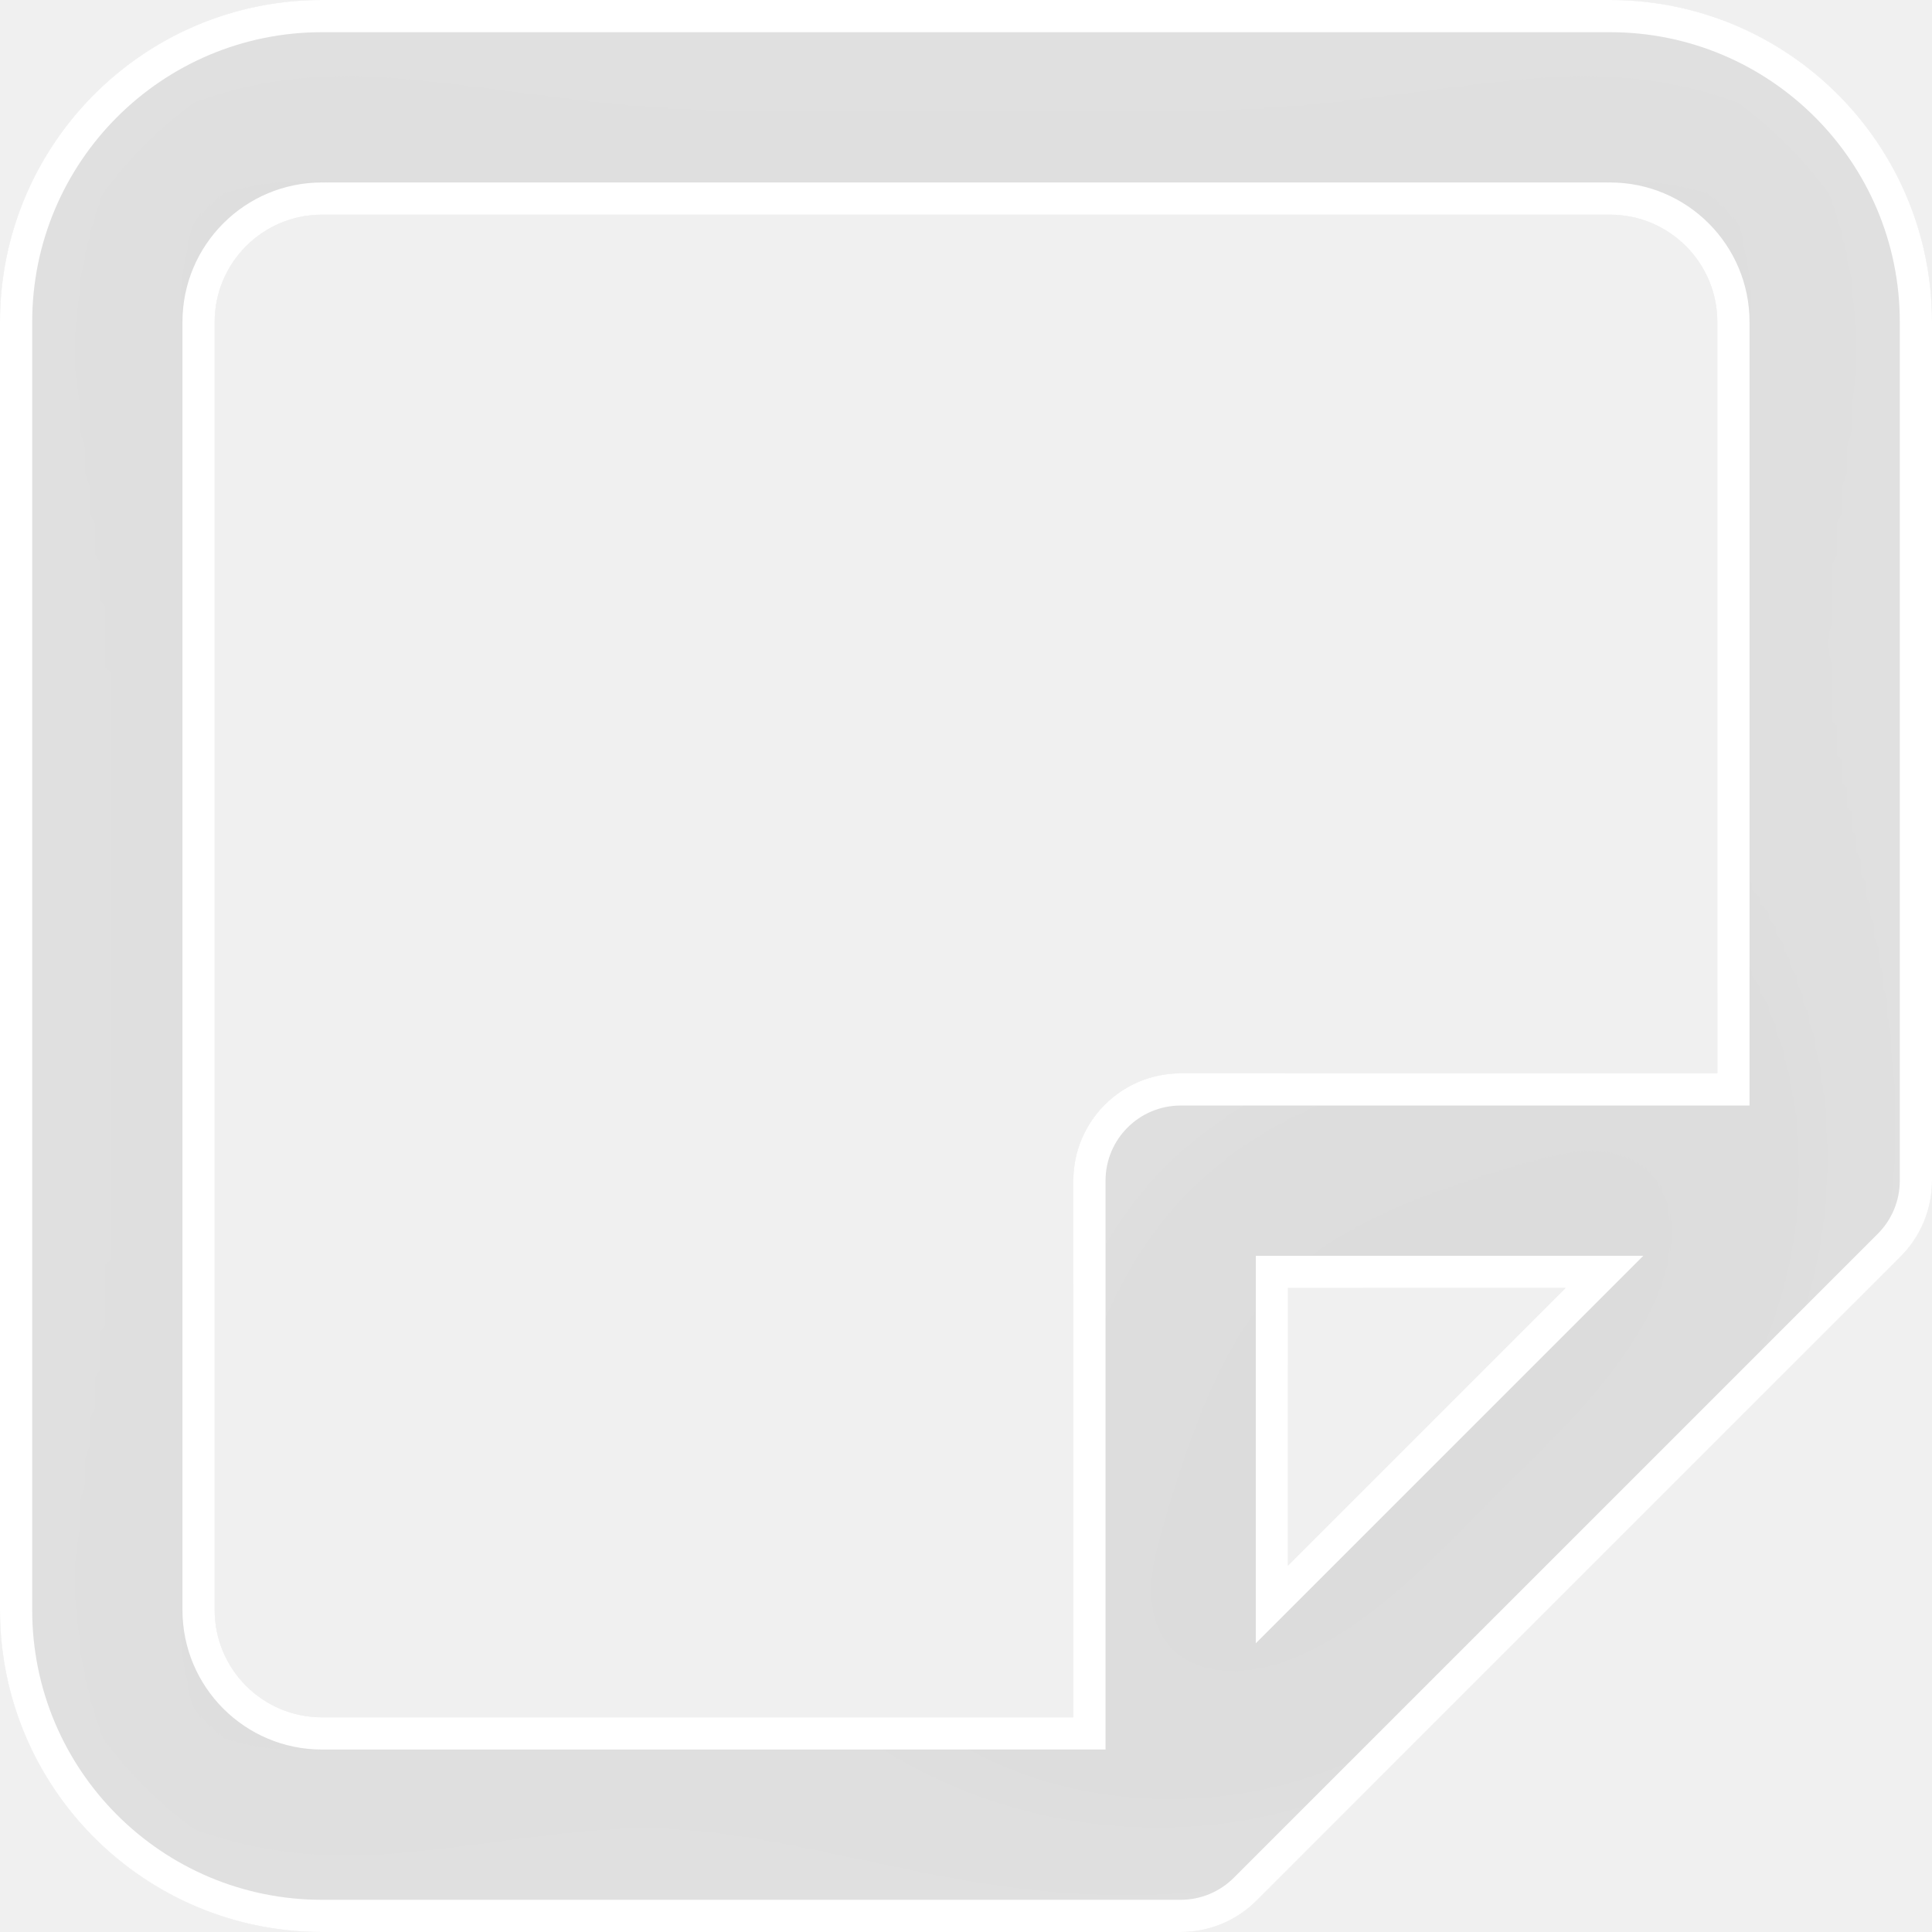
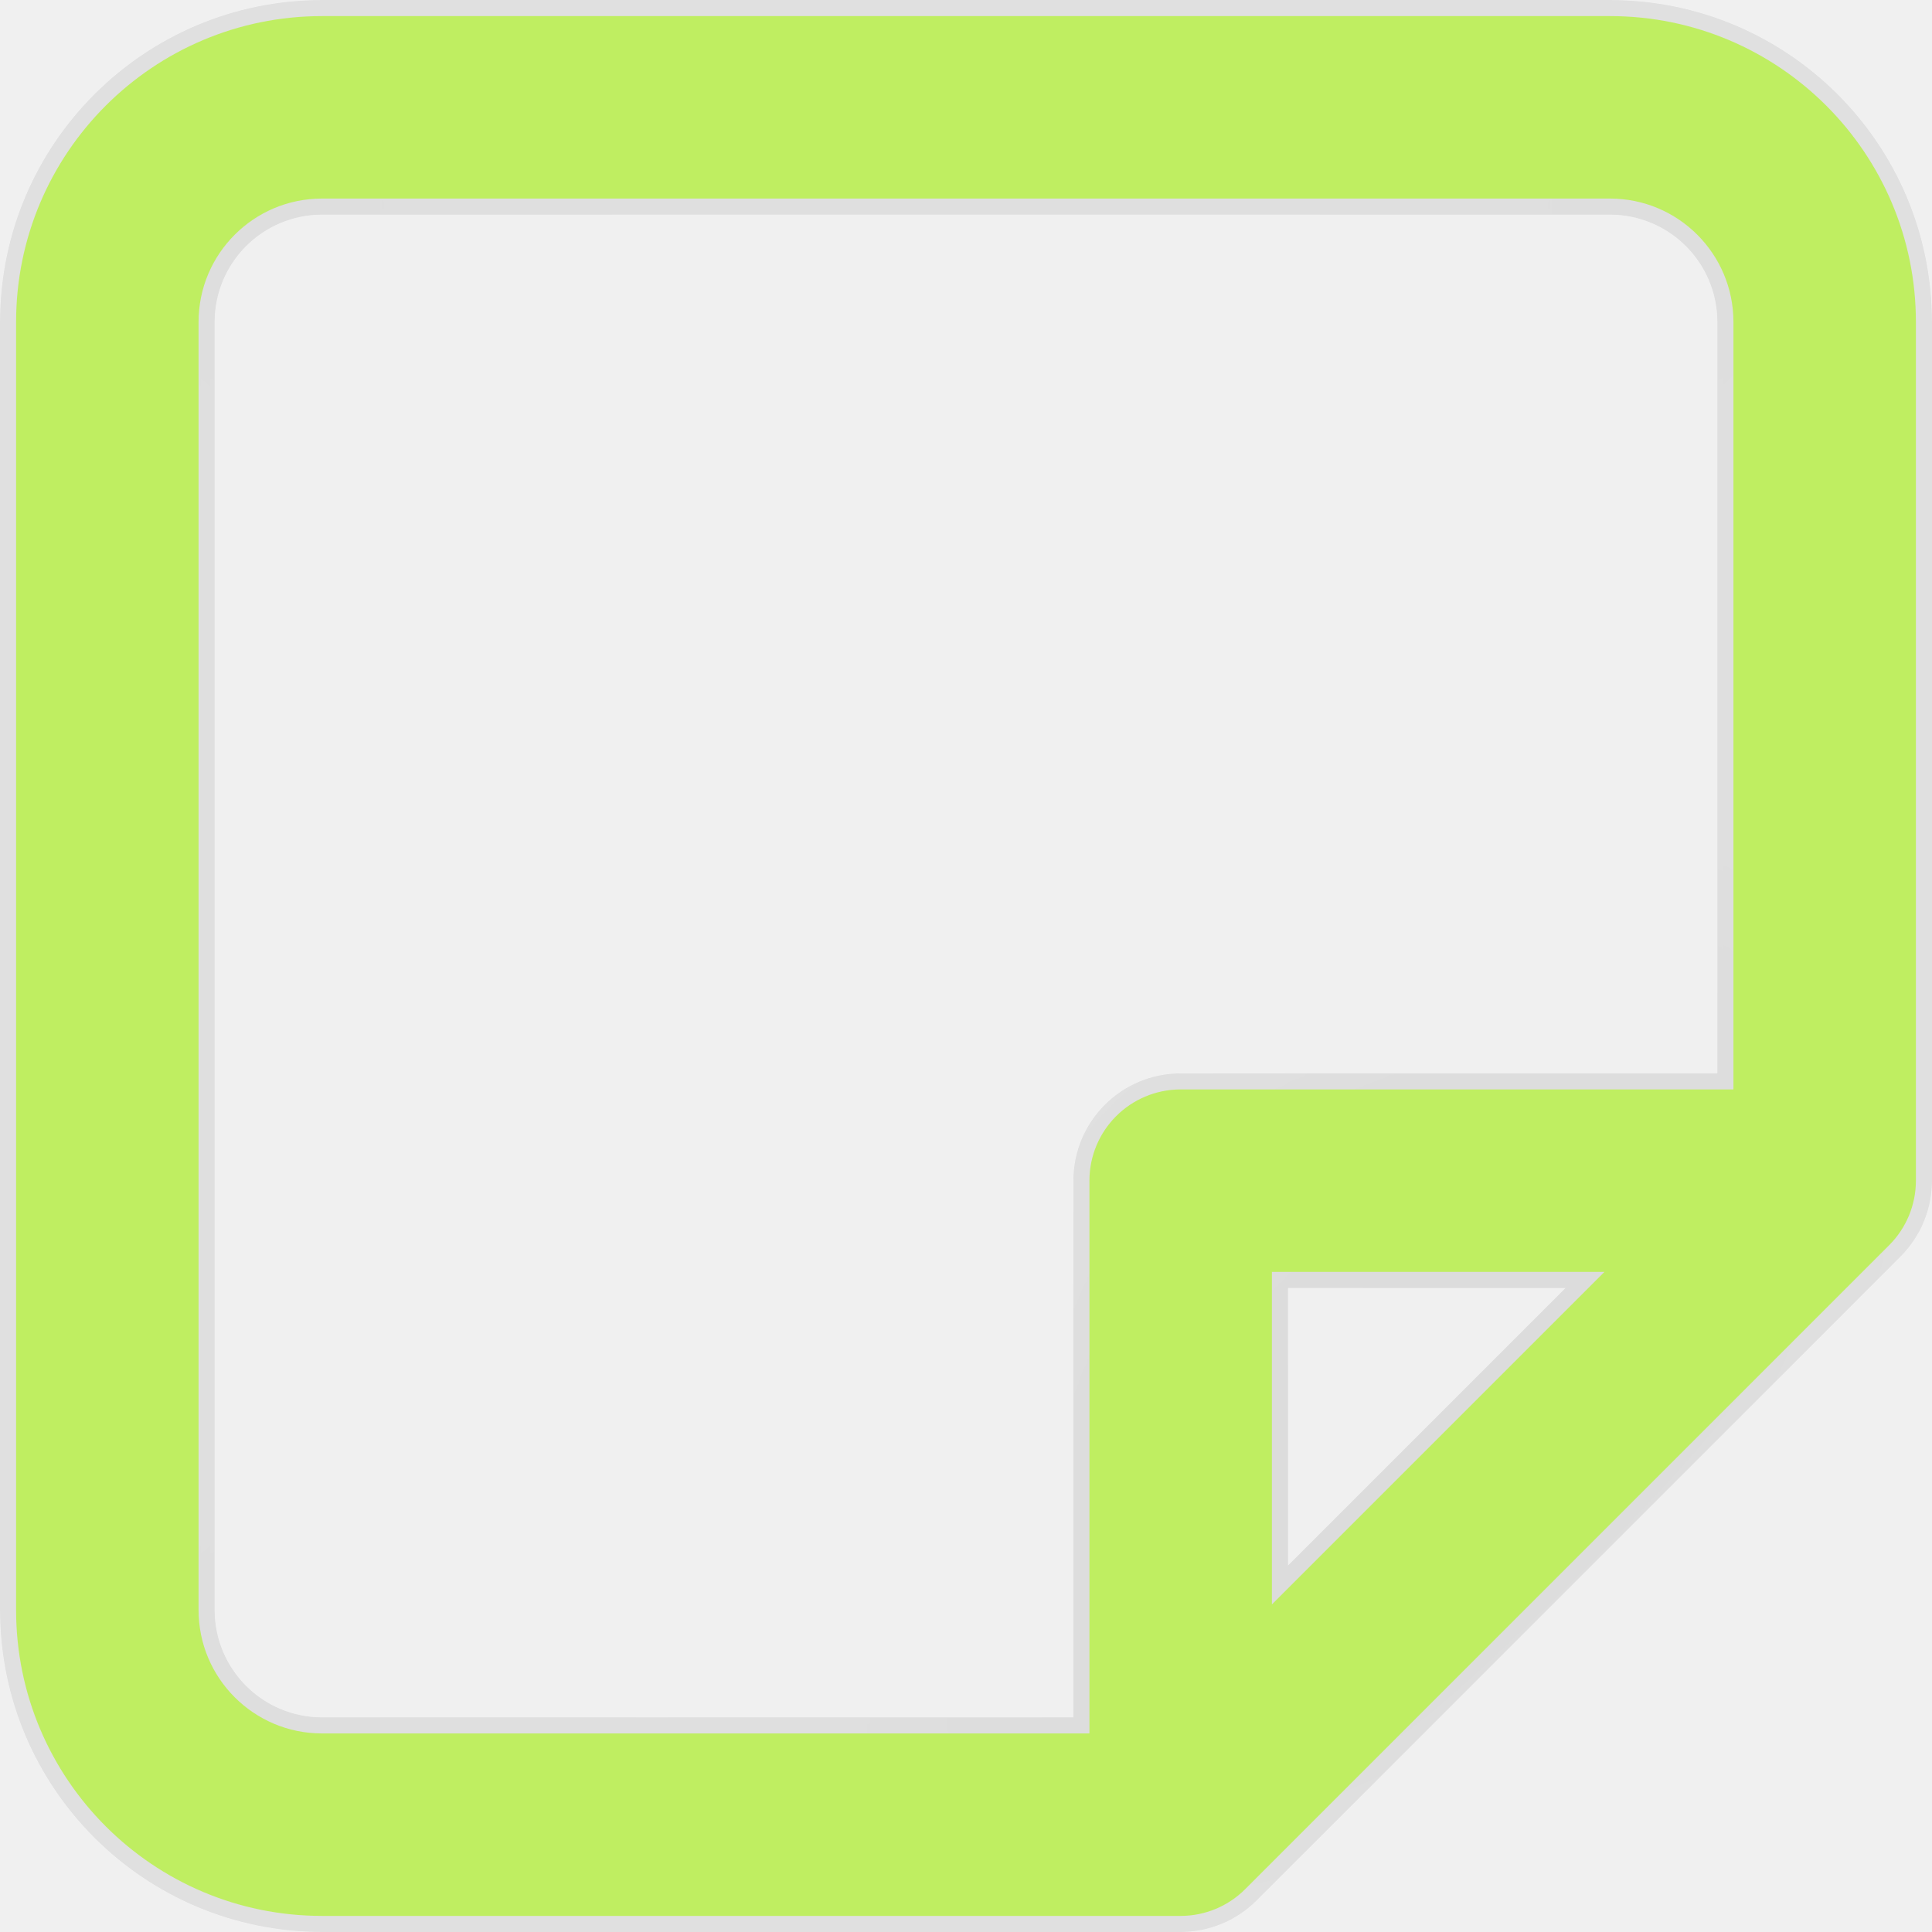
- <svg xmlns="http://www.w3.org/2000/svg" width="120" height="120" viewBox="0 0 120 120" fill="none">
+ <svg xmlns="http://www.w3.org/2000/svg" width="120" height="120" viewBox="0 0 120 120" fill="#BFEE61">
  <g filter="url(#filter0_i_37_42)">
    <path fill-rule="evenodd" clip-rule="evenodd" d="M20 13.333C16.318 13.333 13.333 16.318 13.333 20V100C13.333 103.682 16.318 106.667 20 106.667H66.667V73.333C66.667 69.651 69.651 66.667 73.333 66.667H106.667V20C106.667 16.318 103.682 13.333 100 13.333H20ZM97.239 80H80V97.239L97.239 80ZM0 20C0 8.954 8.954 0 20 0H100C111.046 0 120 8.954 120 20V73.333C120 75.101 119.297 76.797 118.047 78.047L78.047 118.047C76.797 119.297 75.101 120 73.333 120H20C8.954 120 0 111.046 0 100V20Z" fill="black" fill-opacity="0.1" />
  </g>
-   <path d="M66.667 107.667H67.667V106.667V73.333C67.667 70.204 70.204 67.667 73.333 67.667H106.667H107.667V66.667V20C107.667 15.766 104.234 12.333 100 12.333H20C15.766 12.333 12.333 15.766 12.333 20V100C12.333 104.234 15.766 107.667 20 107.667H66.667ZM97.946 80.707L99.653 79H97.239H80H79V80V97.239V99.653L80.707 97.946L97.946 80.707ZM1 20C1 9.507 9.507 1 20 1H100C110.494 1 119 9.507 119 20V73.333C119 74.836 118.403 76.278 117.34 77.34L77.34 117.34C76.278 118.403 74.836 119 73.333 119H20C9.507 119 1 110.494 1 100V20Z" stroke="white" stroke-width="2" />
+   <path d="M66.667 107.667H67.667V106.667V73.333C67.667 70.204 70.204 67.667 73.333 67.667H106.667H107.667V66.667V20C107.667 15.766 104.234 12.333 100 12.333H20C15.766 12.333 12.333 15.766 12.333 20V100C12.333 104.234 15.766 107.667 20 107.667H66.667ZM97.946 80.707L99.653 79H97.239H80H79V80V97.239V99.653L80.707 97.946L97.946 80.707ZM1 20C1 9.507 9.507 1 20 1H100C110.494 1 119 9.507 119 20V73.333C119 74.836 118.403 76.278 117.34 77.34L77.34 117.34C76.278 118.403 74.836 119 73.333 119H20C9.507 119 1 110.494 1 100V20Z" stroke="none" stroke-width="2" />
  <defs>
    <filter id="filter0_i_37_42" x="0" y="0" width="120" height="120" filterUnits="userSpaceOnUse" color-interpolation-filters="sRGB">
      <feFlood flood-opacity="0" result="BackgroundImageFix" />
      <feBlend mode="normal" in="SourceGraphic" in2="BackgroundImageFix" result="shape" />
      <feColorMatrix in="SourceAlpha" type="matrix" values="0 0 0 0 0 0 0 0 0 0 0 0 0 0 0 0 0 0 127 0" result="hardAlpha" />
      <feOffset />
      <feGaussianBlur stdDeviation="15.5" />
      <feComposite in2="hardAlpha" operator="arithmetic" k2="-1" k3="1" />
      <feColorMatrix type="matrix" values="0 0 0 0 1 0 0 0 0 1 0 0 0 0 1 0 0 0 0.25 0" />
      <feBlend mode="normal" in2="shape" result="effect1_innerShadow_37_42" />
    </filter>
  </defs>
</svg>
